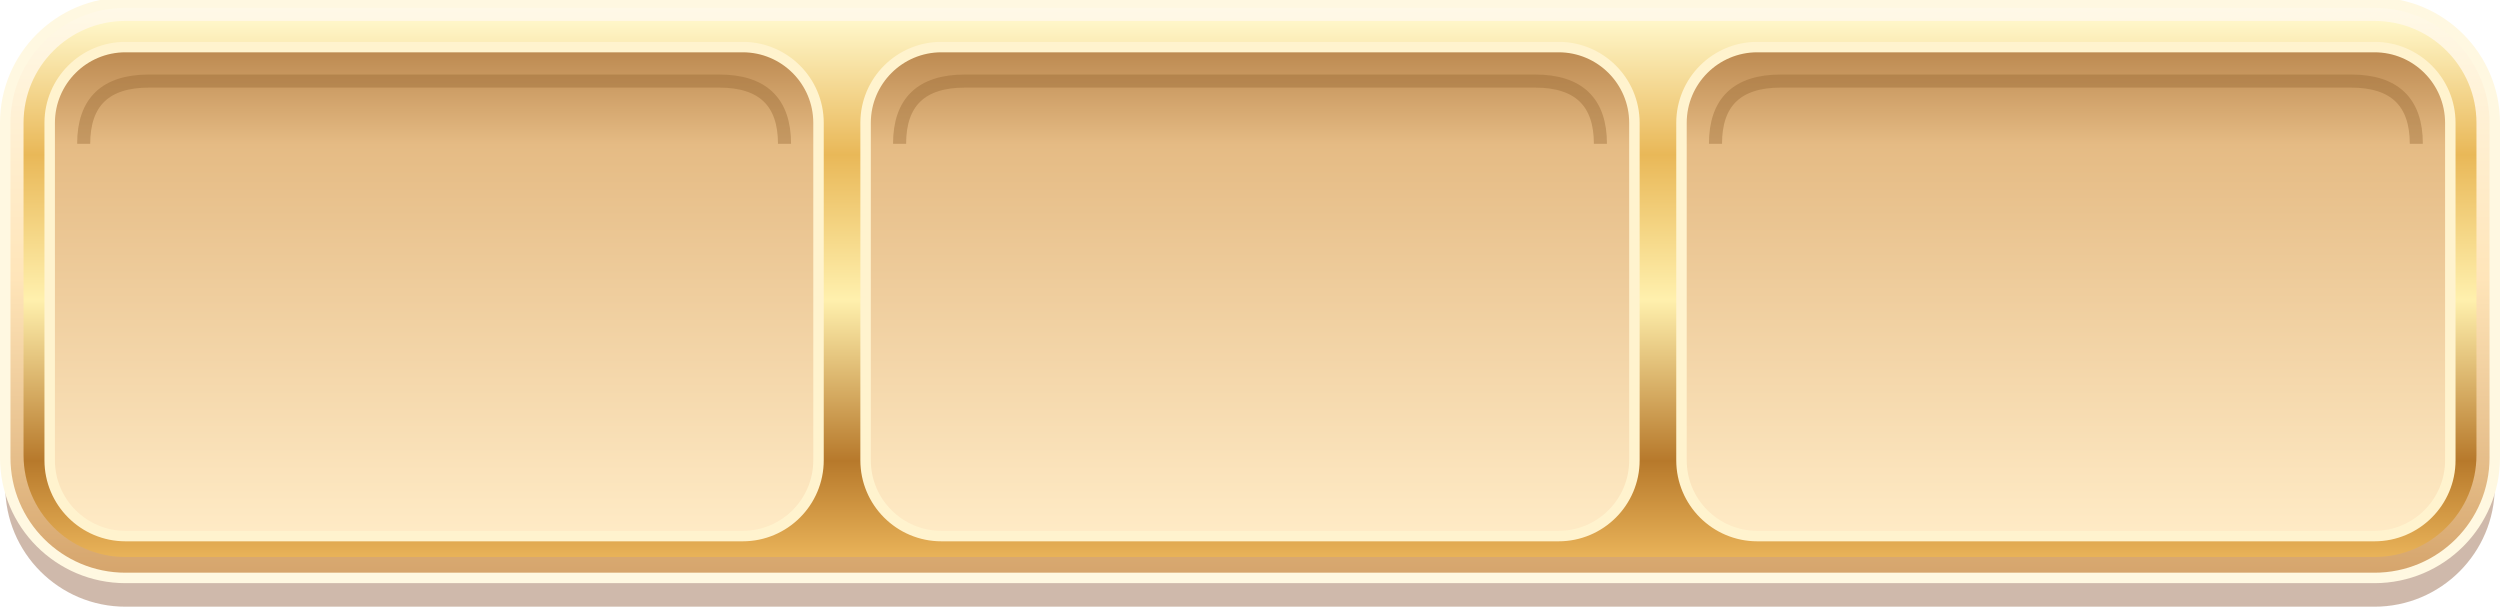
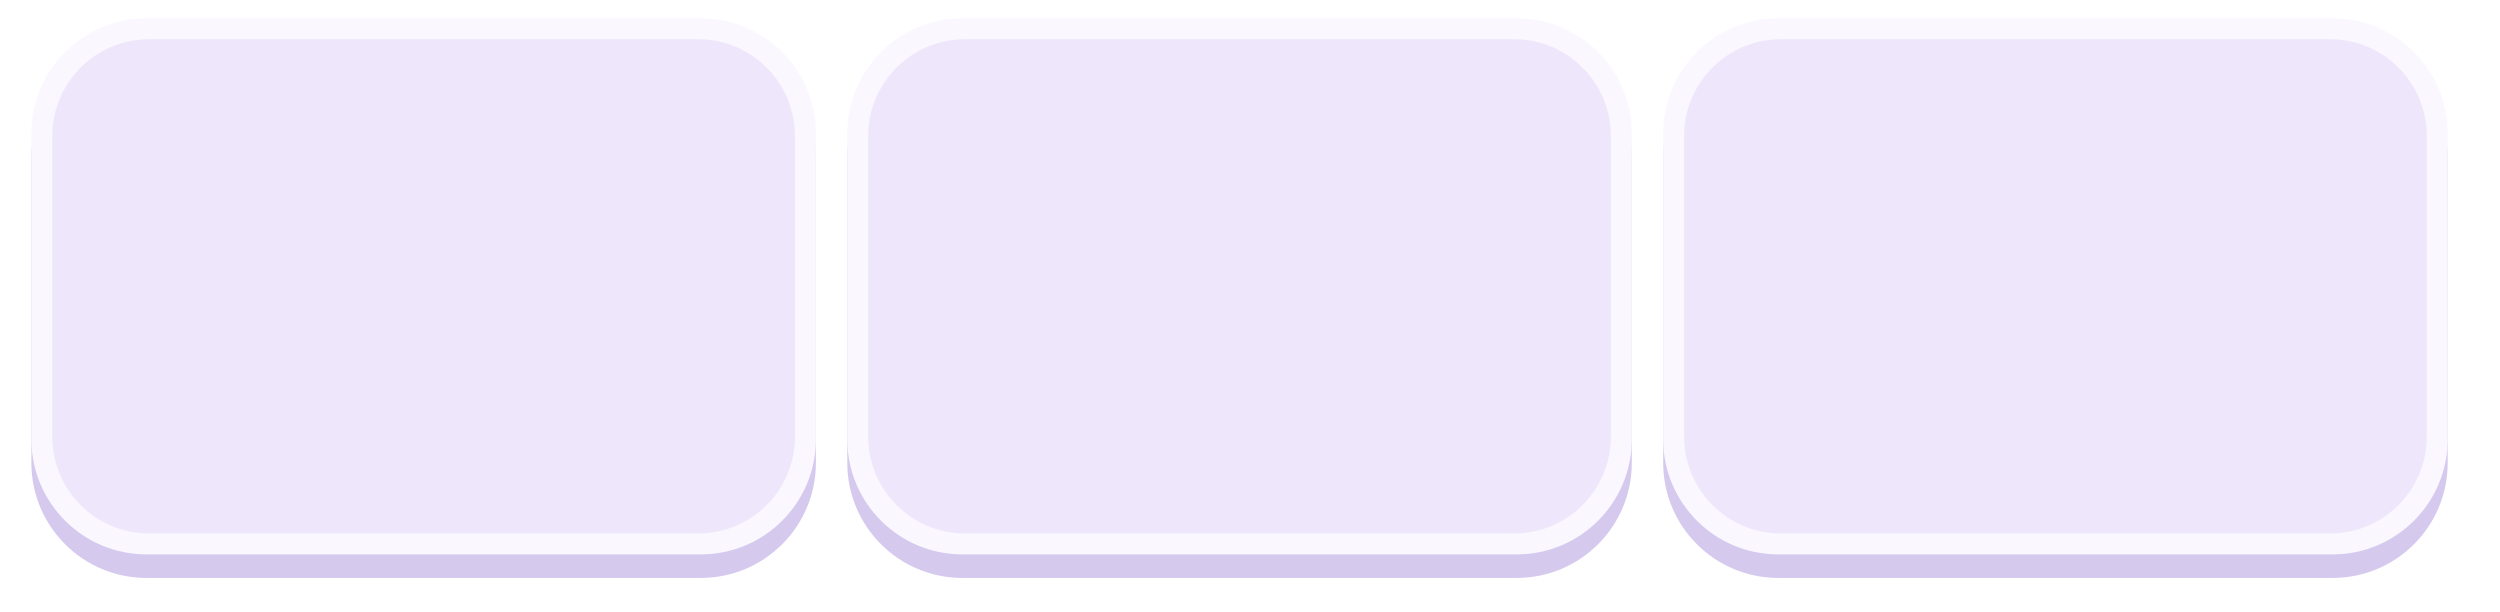
<svg xmlns="http://www.w3.org/2000/svg" width="956" height="234" viewBox="0 0 956 234">
-   <defs>
-     <linearGradient id="gold" x1="0" y1="0" x2="0" y2="100%">
-       <stop offset="0" stop-color="#fff7ca" />
-       <stop offset="0.25" stop-color="#e9b858" />
-       <stop offset="0.52" stop-color="#fff0ad" />
-       <stop offset="0.82" stop-color="#b7792b" />
-       <stop offset="1" stop-color="#e9b359" />
-     </linearGradient>
-     <linearGradient id="cream" x1="0" y1="0" x2="0" y2="100%">
-       <stop offset="0" stop-color="#fff9e8" />
-       <stop offset="0.48" stop-color="#ffe5b9" />
-       <stop offset="1" stop-color="#d5a46b" />
-     </linearGradient>
-     <linearGradient id="recess" x1="0" y1="0" x2="0" y2="100%">
-       <stop offset="0" stop-color="#bb884f" />
-       <stop offset="0.2" stop-color="#e5bb84" />
-       <stop offset="1" stop-color="#ffebc6" />
-     </linearGradient>
-   </defs>
-   <rect x="2" y="12" width="952" height="220" rx="46" fill="#86512e" opacity=".4" />
-   <rect x="2" y="1" width="952" height="220" rx="46" fill="url(#cream)" stroke="#fff8e1" stroke-width="4" />
-   <rect x="9" y="8" width="938" height="205" rx="39" fill="url(#gold)" />
-   <rect x="19" y="18" width="294" height="187" rx="29" fill="url(#recess)" stroke="#fff3ce" stroke-width="4" />
-   <path d="M32 55q0-24 25-24h218q25 0 25 24" fill="none" stroke="#956431" stroke-opacity=".38" stroke-width="5" />
-   <rect x="331" y="18" width="294" height="187" rx="29" fill="url(#recess)" stroke="#fff3ce" stroke-width="4" />
-   <path d="M344 55q0-24 25-24h218q25 0 25 24" fill="none" stroke="#956431" stroke-opacity=".38" stroke-width="5" />
-   <rect x="643" y="18" width="294" height="187" rx="29" fill="url(#recess)" stroke="#fff3ce" stroke-width="4" />
-   <path d="M656 55q0-24 25-24h218q25 0 25 24" fill="none" stroke="#956431" stroke-opacity=".38" stroke-width="5" />
+   <defs />
+   <rect x="12" y="16" width="300" height="205" rx="44" fill="#d5c9ee" />
+   <rect x="12" y="7" width="300" height="205" rx="44" fill="#faf7ff" />
+   <rect x="20" y="15" width="284" height="189" rx="37" fill="#eee7fc" />
+   <rect x="324" y="16" width="300" height="205" rx="44" fill="#d5c9ee" />
+   <rect x="324" y="7" width="300" height="205" rx="44" fill="#faf7ff" />
+   <rect x="332" y="15" width="284" height="189" rx="37" fill="#eee7fc" />
+   <rect x="636" y="16" width="300" height="205" rx="44" fill="#d5c9ee" />
+   <rect x="636" y="7" width="300" height="205" rx="44" fill="#faf7ff" />
+   <rect x="644" y="15" width="284" height="189" rx="37" fill="#eee7fc" />
</svg>
